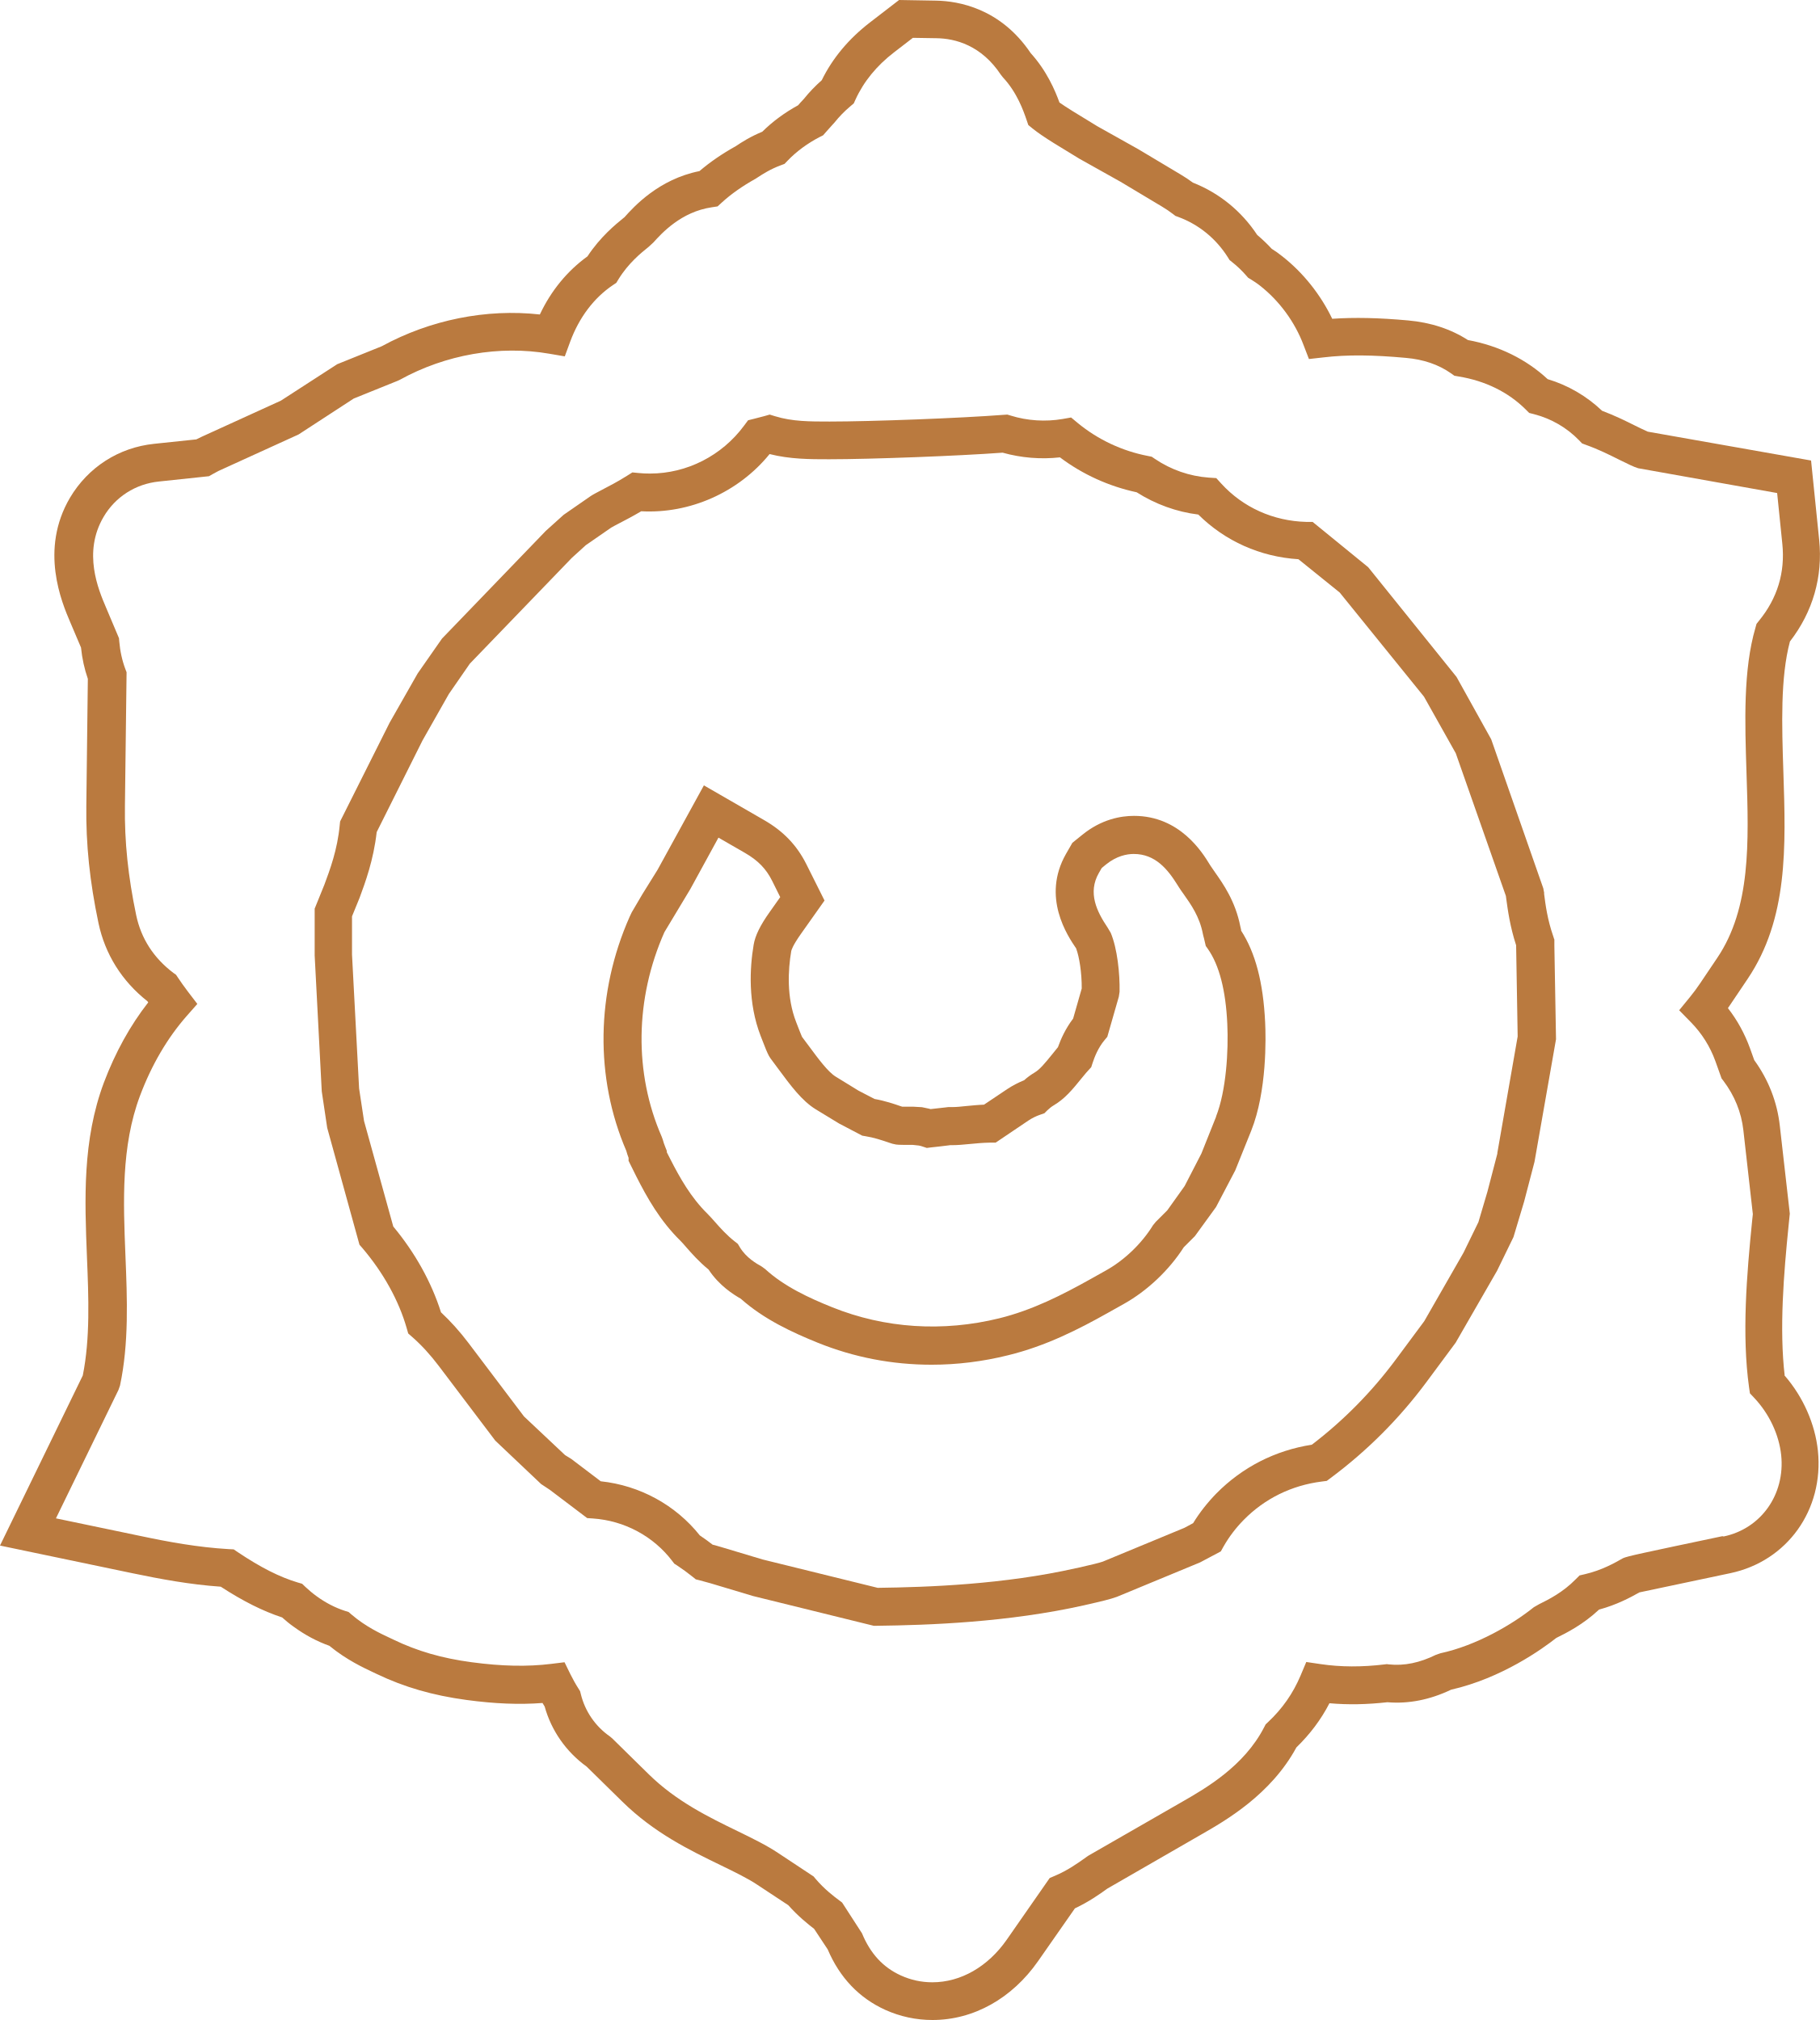
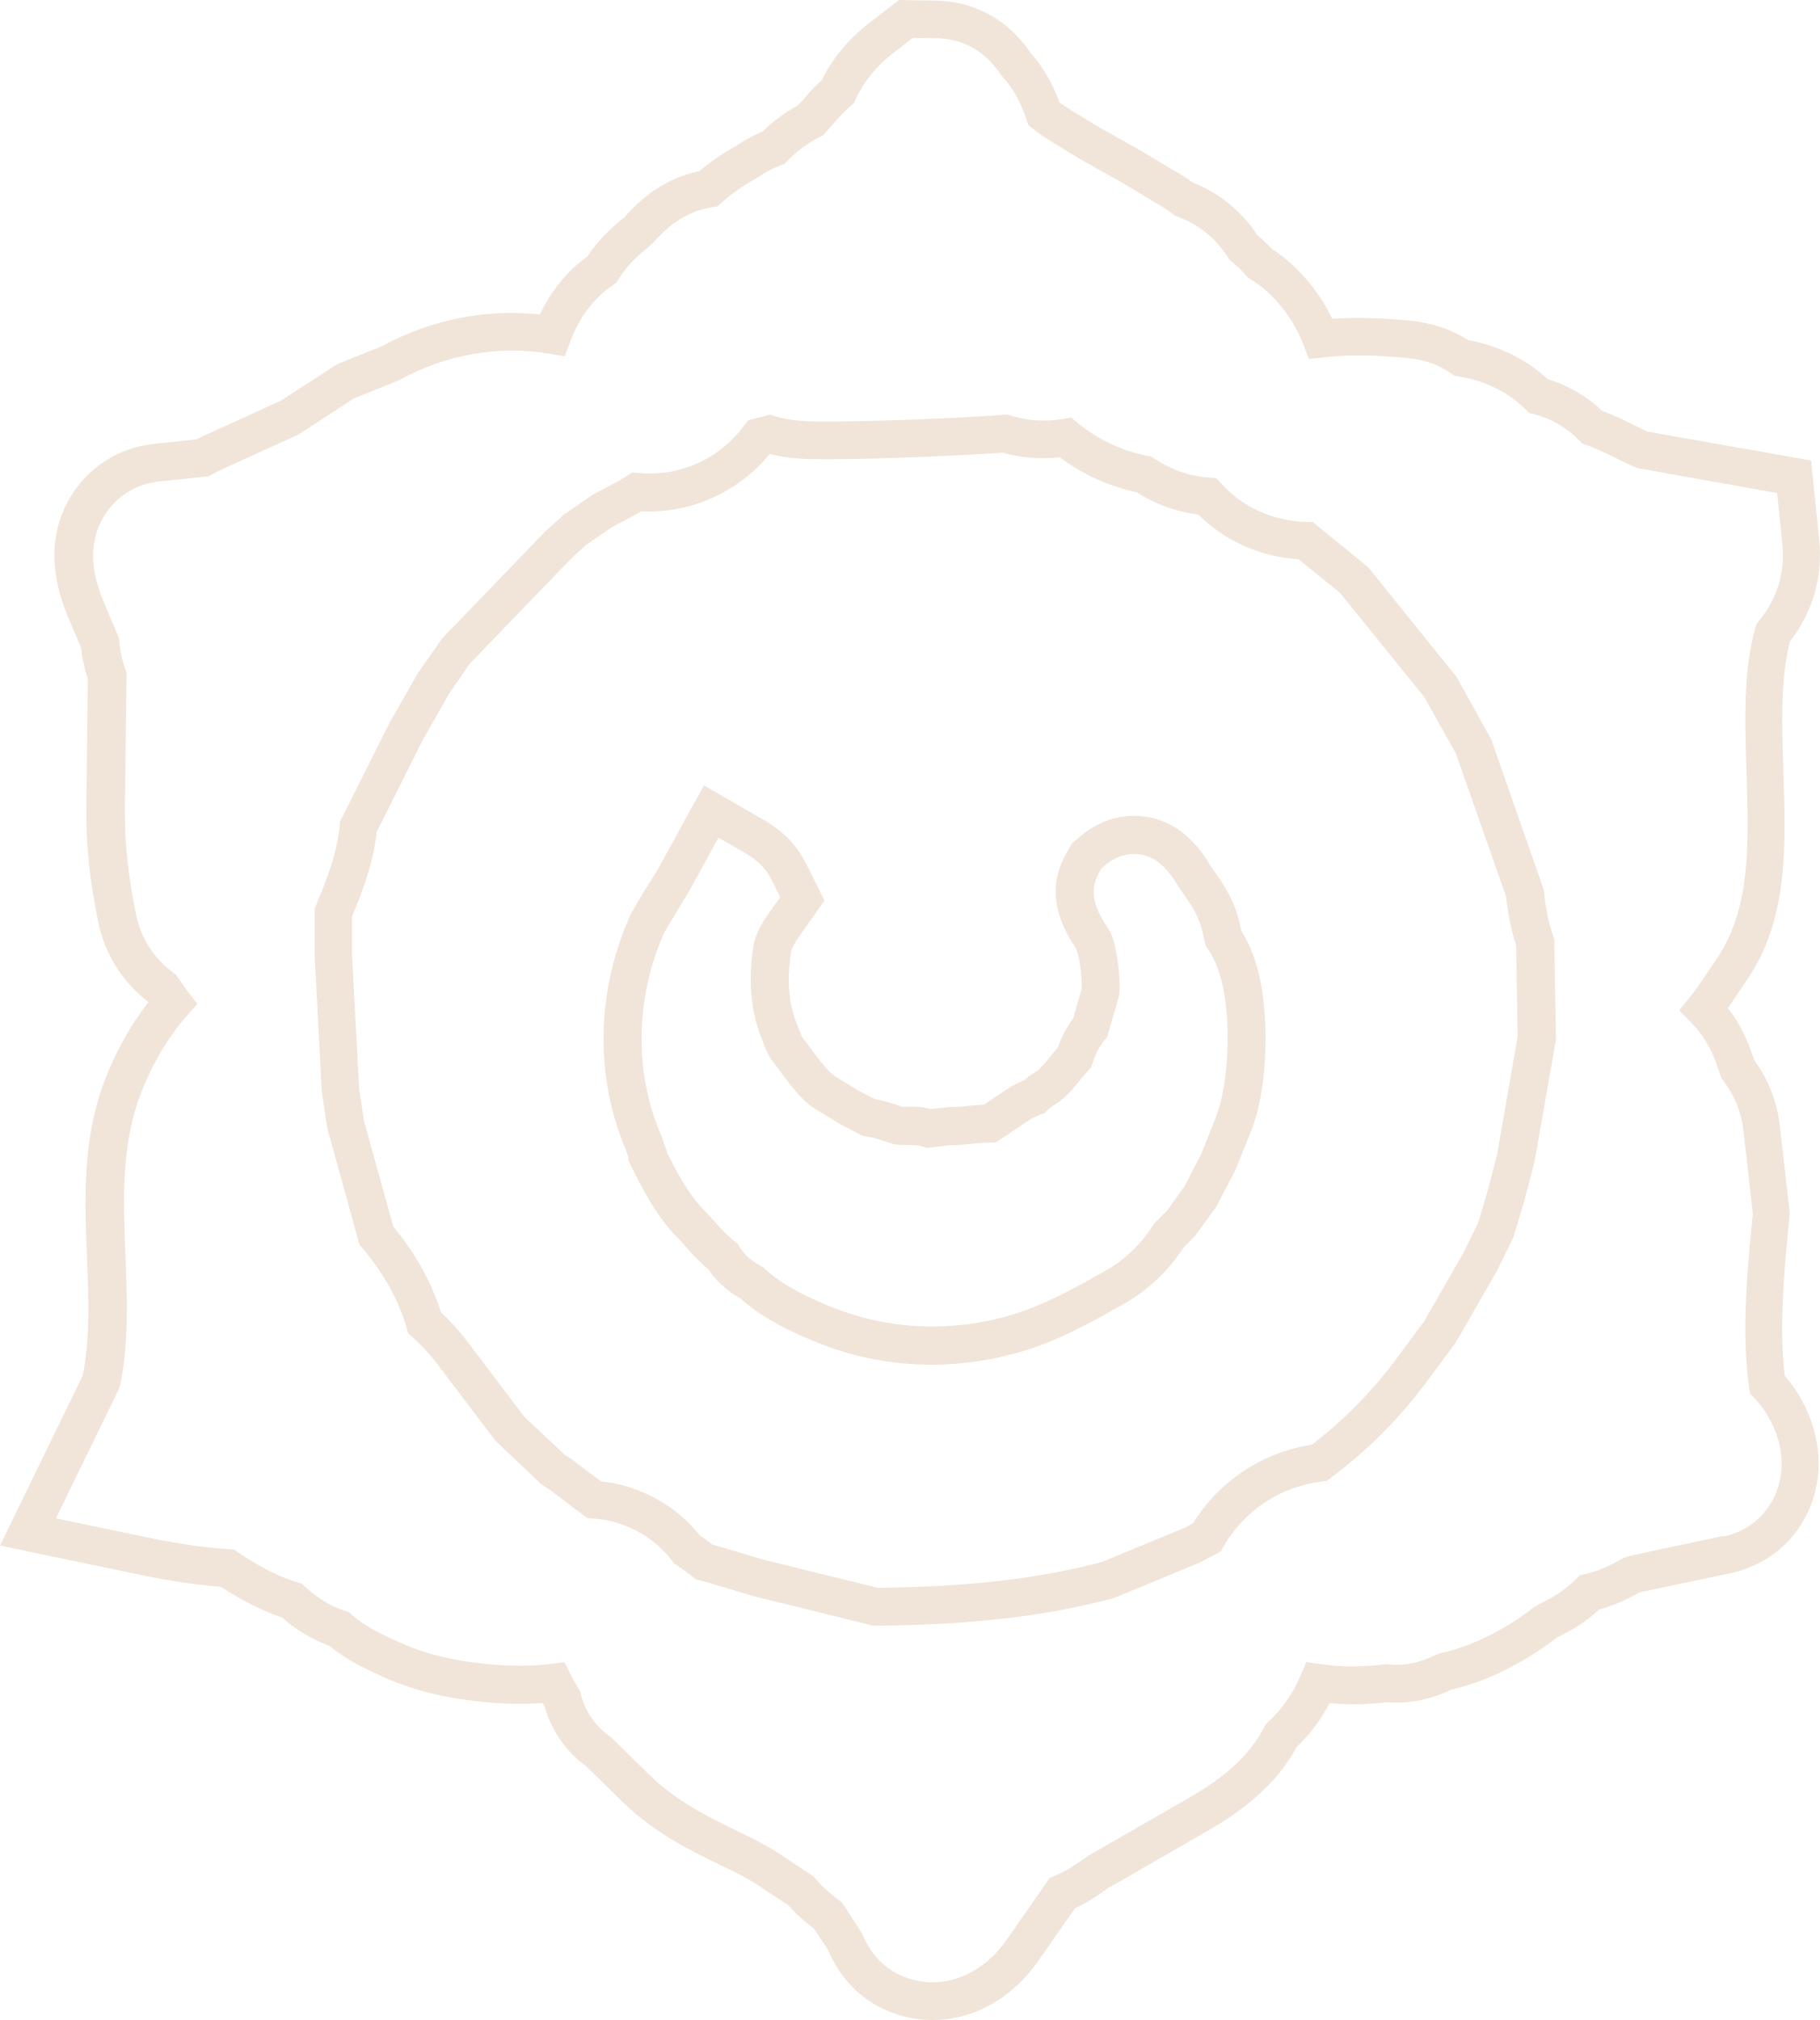
- <svg xmlns="http://www.w3.org/2000/svg" viewBox="0 0 143.782 159.62" version="1.1" id="svg3" width="143.782" height="159.62">
+ <svg xmlns="http://www.w3.org/2000/svg" style="opacity:.2" viewBox="0 0 143.782 159.62" version="1.1" id="svg3" width="143.782" height="159.62">
  <defs id="defs3" />
  <g fill="#ba7a3f" id="g3" transform="translate(-52.23,-828.27)">
    <path d="m 193.23,937.01 c -0.44,-3.72 -0.08,-8.1 0.31,-11.95 l 0.09,-0.89 -0.79,-6.95 c -0.21,-1.87 -0.89,-3.62 -2.02,-5.18 l -0.34,-0.95 c -0.42,-1.15 -1,-2.21 -1.74,-3.16 0.07,-0.09 0.13,-0.19 0.2,-0.29 l 1.36,-2.02 c 3.2,-4.76 3.02,-10.4 2.82,-16.4 -0.12,-3.65 -0.24,-7.41 0.52,-10.26 1.81,-2.34 2.61,-5.11 2.31,-8.03 l -0.64,-6.27 -12.9,-2.28 c -0.23,-0.1 -0.77,-0.36 -1.01,-0.48 -0.72,-0.36 -1.59,-0.79 -2.6,-1.17 -1.22,-1.16 -2.69,-2.02 -4.3,-2.5 -1.69,-1.57 -3.85,-2.64 -6.3,-3.09 -1.35,-0.87 -2.94,-1.39 -4.73,-1.55 -2.32,-0.21 -4.21,-0.25 -5.99,-0.13 -0.92,-1.91 -2.29,-3.64 -3.95,-4.94 -0.26,-0.21 -0.54,-0.41 -0.83,-0.59 -0.35,-0.38 -0.74,-0.75 -1.15,-1.1 -1.25,-1.89 -3,-3.31 -5.08,-4.13 -0.31,-0.23 -0.64,-0.45 -0.98,-0.65 l -3.33,-1.99 -3.23,-1.81 -1.96,-1.2 c -0.47,-0.29 -0.81,-0.52 -1.04,-0.68 -0.34,-0.94 -1,-2.5 -2.27,-3.9 -2.38,-3.54 -5.7,-4.12 -7.48,-4.15 l -2.92,-0.05 -2.31,1.78 c -1.67,1.29 -2.95,2.82 -3.8,4.56 -0.52,0.46 -0.98,0.94 -1.39,1.45 l -0.09,0.1 c -0.12,0.12 -0.25,0.27 -0.39,0.43 -1.06,0.58 -2.01,1.28 -2.83,2.09 -0.93,0.38 -1.63,0.83 -2.09,1.14 -1.08,0.6 -2.04,1.26 -2.87,1.97 -3.21,0.64 -5.17,2.8 -5.93,3.65 l -0.09,0.07 c -0.6,0.49 -1.81,1.47 -2.83,3.02 -1.58,1.14 -2.87,2.7 -3.76,4.59 -4.23,-0.47 -8.66,0.42 -12.49,2.51 l -3.52,1.42 -4.45,2.88 -6.25,2.85 c -0.15,0.07 -0.29,0.14 -0.43,0.21 l -3.33,0.35 c -2.8,0.29 -5.22,1.85 -6.65,4.26 -2.42,4.11 -0.65,8.27 0.02,9.84 l 0.85,2 c 0.09,0.88 0.27,1.69 0.54,2.47 l -0.12,10 c -0.04,3.07 0.27,6.02 0.96,9.3 0.52,2.46 1.85,4.59 3.87,6.18 0.02,0.03 0.04,0.06 0.06,0.09 -1.43,1.83 -2.6,3.95 -3.5,6.33 -1.71,4.57 -1.52,9.26 -1.34,13.8 0.13,3.16 0.26,6.43 -0.33,9.35 l -6.54,13.44 10.48,2.19 c 2.17,0.45 4.5,0.89 6.96,1.06 1.77,1.15 3.33,1.93 4.85,2.43 0.29,0.26 0.59,0.51 0.92,0.74 0.89,0.65 1.83,1.15 2.81,1.5 1.36,1.12 2.74,1.75 3.41,2.07 l 0.34,0.16 c 2.17,1.04 4.42,1.69 7.08,2.05 2.22,0.3 4.16,0.38 6.01,0.24 0.06,0.09 0.11,0.19 0.17,0.28 0.53,1.91 1.7,3.58 3.32,4.75 l 2.8,2.75 c 2.54,2.5 5.34,3.85 7.81,5.05 1.09,0.53 2.12,1.03 2.88,1.54 l 2.44,1.61 c 0.76,0.86 1.55,1.49 2.04,1.87 l 1.07,1.62 c 0.95,2.23 2.48,3.84 4.55,4.78 1.18,0.53 2.43,0.8 3.73,0.8 3.24,0 6.28,-1.7 8.34,-4.65 l 2.91,-4.17 c 1.1,-0.52 1.94,-1.11 2.56,-1.56 l 7.41,-4.27 c 1.94,-1.11 5.51,-3.16 7.53,-6.89 1.07,-1.04 1.94,-2.19 2.61,-3.49 1.47,0.13 2.97,0.1 4.58,-0.08 1.68,0.14 3.35,-0.19 5.03,-0.99 4,-0.91 7.22,-3.23 8.31,-4.09 v 0 c 0.81,-0.4 2.11,-1.05 3.38,-2.24 1.4,-0.38 2.48,-0.96 3.19,-1.36 1.24,-0.26 7.19,-1.52 7.19,-1.52 4.49,-0.95 7.39,-5.01 6.91,-9.67 -0.22,-2.11 -1.16,-4.24 -2.6,-5.91 z m -4.93,12.65 c -6.4,1.35 -7.51,1.58 -7.85,1.74 v 0 c -0.67,0.38 -1.67,0.95 -3,1.26 l -0.43,0.1 -0.31,0.31 c -1.01,1.03 -2.13,1.59 -2.88,1.96 l -0.42,0.24 c -1.68,1.35 -4.51,3.02 -7.38,3.64 l -0.35,0.12 c -1.28,0.63 -2.5,0.89 -3.73,0.76 l -0.16,-0.02 -0.16,0.02 c -1.81,0.22 -3.48,0.21 -5.05,-0.02 l -1.15,-0.17 -0.45,1.07 c -0.6,1.42 -1.44,2.62 -2.57,3.68 l -0.19,0.18 -0.12,0.23 c -1.59,3.09 -4.65,4.84 -6.48,5.89 l -7.38,4.24 c -0.1,0.06 -0.19,0.13 -0.33,0.23 -0.57,0.4 -1.35,0.96 -2.35,1.38 l -0.4,0.17 -3.39,4.87 c -1.49,2.14 -3.64,3.37 -5.88,3.37 -0.87,0 -1.7,-0.18 -2.49,-0.54 -1.41,-0.64 -2.41,-1.73 -3.07,-3.33 l -1.57,-2.43 -0.21,-0.16 c -0.42,-0.31 -1.2,-0.9 -1.9,-1.73 l -0.14,-0.17 -2.78,-1.84 c -0.92,-0.62 -2.05,-1.17 -3.24,-1.75 -2.26,-1.1 -4.82,-2.34 -7.01,-4.49 l -2.88,-2.83 -0.19,-0.16 c -1.15,-0.8 -1.96,-1.99 -2.29,-3.33 l -0.06,-0.24 -0.13,-0.21 c -0.23,-0.36 -0.44,-0.74 -0.63,-1.12 l -0.47,-0.96 -1.06,0.13 c -1.87,0.23 -3.89,0.19 -6.27,-0.13 -2.34,-0.31 -4.31,-0.88 -6.19,-1.79 l -0.36,-0.17 c -0.64,-0.3 -1.83,-0.85 -2.95,-1.81 l -0.23,-0.2 -0.29,-0.09 c -0.77,-0.25 -1.53,-0.64 -2.24,-1.16 -0.32,-0.23 -0.61,-0.48 -0.88,-0.73 l -0.26,-0.25 -0.34,-0.1 c -1.44,-0.43 -2.94,-1.19 -4.73,-2.39 l -0.34,-0.23 -0.41,-0.02 c -2.41,-0.14 -4.75,-0.57 -6.92,-1.03 l -6.71,-1.4 4.94,-10.15 0.12,-0.34 c 0.71,-3.33 0.57,-6.86 0.43,-10.28 -0.17,-4.24 -0.35,-8.62 1.15,-12.62 0.92,-2.45 2.17,-4.58 3.71,-6.33 l 0.82,-0.93 -0.75,-0.98 c -0.3,-0.39 -0.56,-0.77 -0.79,-1.11 l -0.14,-0.21 -0.21,-0.15 c -1.56,-1.18 -2.55,-2.71 -2.94,-4.56 -0.64,-3.06 -0.93,-5.81 -0.89,-8.65 l 0.13,-10.55 -0.1,-0.26 c -0.25,-0.67 -0.41,-1.39 -0.48,-2.19 l -0.02,-0.24 -1.03,-2.44 c -0.6,-1.41 -1.84,-4.33 -0.19,-7.14 0.93,-1.59 2.53,-2.61 4.37,-2.8 l 3.96,-0.42 0.28,-0.16 c 0.16,-0.09 0.32,-0.18 0.46,-0.25 l 6.34,-2.89 4.36,-2.84 3.47,-1.4 0.17,-0.08 c 3.62,-2 7.88,-2.74 11.8,-2.06 l 1.23,0.21 0.43,-1.17 c 0.71,-1.91 1.87,-3.45 3.37,-4.46 l 0.27,-0.18 0.17,-0.28 c 0.78,-1.27 1.79,-2.09 2.38,-2.56 l 0.38,-0.35 c 0.65,-0.72 2.18,-2.42 4.61,-2.78 l 0.46,-0.07 0.34,-0.31 c 0.73,-0.67 1.63,-1.3 2.67,-1.88 l 0.17,-0.11 c 0.37,-0.24 0.98,-0.64 1.79,-0.94 l 0.32,-0.12 0.24,-0.25 c 0.71,-0.74 1.57,-1.37 2.55,-1.88 l 0.26,-0.13 0.19,-0.22 c 0.19,-0.22 0.36,-0.41 0.51,-0.57 l 0.2,-0.22 c 0.36,-0.45 0.77,-0.88 1.26,-1.29 l 0.26,-0.22 0.14,-0.31 c 0.65,-1.42 1.67,-2.67 3.05,-3.73 l 1.48,-1.14 1.87,0.03 c 1.47,0.02 3.54,0.55 5.09,2.9 l 0.16,0.2 c 1.12,1.2 1.62,2.65 1.86,3.35 l 0.14,0.41 0.33,0.27 c 0.41,0.33 0.98,0.72 1.69,1.16 l 2.01,1.23 3.25,1.82 3.29,1.97 c 0.3,0.18 0.6,0.38 0.87,0.59 l 0.18,0.14 0.22,0.08 c 1.63,0.6 2.99,1.71 3.93,3.2 l 0.13,0.21 0.2,0.16 c 0.42,0.33 0.79,0.69 1.12,1.07 l 0.15,0.17 0.2,0.12 c 0.24,0.15 0.49,0.31 0.73,0.5 1.53,1.2 2.76,2.87 3.45,4.71 l 0.42,1.09 1.16,-0.13 c 1.86,-0.22 3.89,-0.2 6.5,0.04 1.39,0.12 2.58,0.53 3.55,1.21 l 0.28,0.2 0.34,0.06 c 2.1,0.34 3.92,1.24 5.28,2.59 l 0.29,0.29 0.39,0.1 c 1.35,0.35 2.58,1.06 3.55,2.06 l 0.24,0.25 0.32,0.12 c 0.98,0.35 1.84,0.78 2.6,1.16 0.67,0.33 1.17,0.58 1.51,0.68 l 10.98,1.96 0.41,4.02 c 0.23,2.25 -0.39,4.3 -1.85,6.08 l -0.19,0.24 -0.08,0.29 c -0.98,3.34 -0.84,7.47 -0.71,11.5 0.18,5.48 0.35,10.65 -2.31,14.6 l -1.36,2.02 c -0.25,0.37 -0.52,0.74 -0.8,1.08 l -0.85,1.04 0.94,0.96 c 0.85,0.87 1.5,1.9 1.92,3.06 l 0.49,1.37 0.14,0.18 c 0.89,1.18 1.42,2.49 1.58,3.9 l 0.75,6.64 -0.06,0.57 c -0.42,4.17 -0.82,8.96 -0.24,13.11 l 0.07,0.48 0.33,0.35 c 1.19,1.26 1.97,2.91 2.14,4.54 0.32,3.1 -1.59,5.8 -4.54,6.42 z" id="path1" />
    <path d="m 175.02,902.5 -0.08,-0.25 c -0.46,-1.32 -0.61,-2.48 -0.72,-3.34 v -0.11 c -0.03,-0.11 -0.04,-0.22 -0.06,-0.32 l -4.12,-11.79 -2.74,-4.93 -6.98,-8.67 -4.39,-3.58 h -0.51 c -2.6,-0.07 -4.98,-1.14 -6.7,-3.02 l -0.4,-0.44 -0.6,-0.04 c -1.51,-0.11 -2.98,-0.62 -4.25,-1.48 l -0.25,-0.17 -0.3,-0.06 c -2.03,-0.39 -3.95,-1.29 -5.54,-2.6 l -0.53,-0.44 -0.68,0.12 c -1.34,0.23 -2.78,0.14 -4.09,-0.27 l -0.27,-0.08 -0.29,0.02 c -3.35,0.26 -10.42,0.53 -13.75,0.53 -1.58,0 -2.94,0 -4.31,-0.42 l -0.42,-0.13 -0.42,0.12 c -0.26,0.07 -0.52,0.14 -0.77,0.2 l -0.52,0.13 -0.32,0.43 c -1.75,2.37 -4.52,3.78 -7.42,3.78 -0.3,0 -0.59,-0.01 -0.89,-0.04 l -0.51,-0.05 -0.43,0.27 c -0.74,0.47 -1.43,0.82 -2,1.12 -0.3,0.16 -0.67,0.35 -0.85,0.47 l -2.15,1.49 -1.41,1.27 -8.2,8.51 -1.92,2.75 -2.22,3.9 -3.91,7.8 -0.03,0.28 c -0.18,1.96 -0.78,3.55 -1.21,4.71 l -0.77,1.9 v 3.7 c 0,0 0.56,10.74 0.56,10.74 l 0.43,2.88 2.55,9.24 0.22,0.25 c 1.66,1.95 2.88,4.14 3.51,6.34 l 0.12,0.42 0.33,0.29 c 0.73,0.64 1.43,1.41 2.08,2.27 l 4.47,5.91 3.62,3.43 0.68,0.45 2.96,2.24 0.45,0.03 c 2.49,0.17 4.78,1.4 6.27,3.36 l 0.16,0.21 0.22,0.14 c 0.41,0.27 0.82,0.57 1.22,0.89 l 0.26,0.21 0.32,0.08 c 0.28,0.07 0.56,0.15 0.84,0.23 l 3.37,1.01 9.53,2.35 h 0.19 c 4.17,-0.05 10.42,-0.27 16.47,-1.63 l 0.12,-0.03 c 1.12,-0.25 1.95,-0.45 2.43,-0.63 l 6.57,-2.72 1.64,-0.87 0.21,-0.38 c 0.44,-0.77 0.97,-1.47 1.59,-2.1 1.66,-1.69 3.79,-2.74 6.18,-3.04 l 0.39,-0.05 0.32,-0.24 c 2.86,-2.13 5.4,-4.67 7.54,-7.55 l 2.32,-3.13 3.27,-5.68 1.3,-2.67 0.84,-2.8 0.82,-3.14 1.7,-9.69 -0.13,-7.38 v -0.54 z m -4.49,16.91 -0.79,3.03 -0.71,2.4 -1.18,2.42 -3.1,5.41 -2.27,3.06 c -1.89,2.54 -4.11,4.79 -6.61,6.7 -2.9,0.45 -5.5,1.78 -7.55,3.86 -0.69,0.71 -1.31,1.49 -1.83,2.34 l -0.69,0.37 -6.45,2.67 c -0.22,0.08 -0.89,0.25 -2.01,0.5 l -0.11,0.02 c -5.68,1.28 -11.62,1.5 -15.66,1.55 l -9.09,-2.24 -3.3,-0.99 c -0.22,-0.06 -0.43,-0.13 -0.65,-0.18 -0.33,-0.26 -0.67,-0.5 -1.01,-0.73 -1.92,-2.41 -4.74,-3.95 -7.83,-4.28 l -2.32,-1.76 -0.5,-0.31 -3.24,-3.05 -4.39,-5.81 c -0.68,-0.9 -1.41,-1.71 -2.17,-2.42 -0.75,-2.37 -2.04,-4.7 -3.77,-6.78 l -2.31,-8.34 -0.39,-2.57 -0.56,-10.58 v -3.02 c 0,0 0.6,-1.47 0.6,-1.47 0.44,-1.19 1.1,-2.97 1.35,-5.19 l 3.62,-7.24 2.08,-3.67 1.66,-2.4 8.05,-8.35 1.11,-1.01 2.01,-1.39 c 0.11,-0.07 0.37,-0.2 0.65,-0.35 0.43,-0.22 1.04,-0.54 1.72,-0.94 3.84,0.21 7.68,-1.49 10.14,-4.52 1.62,0.41 3.19,0.41 4.7,0.41 3.3,0 10.2,-0.26 13.71,-0.52 1.46,0.41 3.01,0.54 4.53,0.37 1.79,1.35 3.87,2.29 6.06,2.76 1.48,0.94 3.15,1.55 4.87,1.76 2.12,2.1 4.89,3.34 7.91,3.53 l 3.26,2.63 6.66,8.23 2.51,4.47 3.96,11.28 0.03,0.23 c 0.12,0.87 0.29,2.17 0.78,3.67 v 0.08 c 0,0 0.12,7.12 0.12,7.12 l -1.61,9.23 z" id="path2" />
    <path d="m 150.29,901.78 -0.07,-0.3 c -0.39,-2 -1.36,-3.37 -2,-4.28 -0.11,-0.15 -0.22,-0.31 -0.33,-0.48 l -0.09,-0.14 c -0.58,-0.95 -2.36,-3.84 -5.98,-3.84 -1.03,0 -2.57,0.26 -4.09,1.5 l -0.78,0.63 -0.5,0.87 c -1.95,3.42 0.12,6.48 0.81,7.49 v 0.02 c 0.23,0.62 0.44,1.87 0.43,3.13 l -0.68,2.38 c -0.61,0.8 -0.97,1.62 -1.2,2.26 -0.03,0.04 -0.06,0.07 -0.09,0.11 l -0.29,0.36 c -0.71,0.88 -1.06,1.29 -1.46,1.53 -0.3,0.18 -0.58,0.38 -0.83,0.61 -0.47,0.19 -0.91,0.42 -1.32,0.69 l -1.85,1.24 c -0.51,0.02 -0.98,0.07 -1.41,0.11 -0.39,0.04 -0.75,0.08 -1.06,0.08 h -0.34 c 0,0 -0.34,0.04 -0.34,0.04 -0.36,0.04 -0.71,0.08 -1.07,0.12 -0.1,-0.03 -0.2,-0.05 -0.3,-0.07 l -0.38,-0.08 -0.7,-0.04 h -0.64 c -0.09,0 -0.17,0 -0.22,0 l -0.13,-0.04 c -0.52,-0.18 -1.22,-0.42 -2.06,-0.57 l -1.27,-0.66 -1.79,-1.1 c -0.61,-0.37 -1.37,-1.4 -2.11,-2.4 -0.19,-0.25 -0.37,-0.5 -0.56,-0.75 -0.1,-0.22 -0.23,-0.58 -0.32,-0.8 l -0.14,-0.36 c -0.77,-1.97 -0.64,-4.14 -0.39,-5.61 0.01,-0.06 0.09,-0.41 0.77,-1.37 l 1.86,-2.63 -1.44,-2.88 c -0.75,-1.49 -1.81,-2.6 -3.34,-3.48 l -4.75,-2.74 -3.66,6.67 -1.2,1.93 -0.84,1.43 -0.17,0.36 c -2.65,5.98 -2.75,12.71 -0.26,18.49 0.05,0.19 0.11,0.37 0.18,0.55 V 920 c 0,0 0.6,1.21 0.6,1.21 0.87,1.72 1.89,3.53 3.51,5.12 0.12,0.11 0.27,0.3 0.44,0.49 0.44,0.5 1.02,1.16 1.77,1.77 0.84,1.28 1.98,1.98 2.55,2.31 1.84,1.64 4.1,2.67 6.07,3.47 2.87,1.16 5.89,1.74 9,1.74 2.01,0 4.05,-0.25 6.05,-0.75 2.98,-0.73 5.55,-2.04 7.88,-3.35 l 1.25,-0.7 c 1.86,-1.04 3.58,-2.67 4.74,-4.48 l 0.88,-0.88 1.67,-2.3 1.52,-2.9 1.26,-3.13 c 1.25,-3.14 1.16,-7.36 1.1,-8.57 -0.15,-3.14 -0.77,-5.51 -1.91,-7.26 z m -1.98,14.72 -1.17,2.93 -1.32,2.56 -1.37,1.92 -0.91,0.91 -0.22,0.27 c -0.9,1.46 -2.27,2.77 -3.75,3.59 l -1.25,0.7 c -2.15,1.2 -4.51,2.41 -7.14,3.06 -4.47,1.1 -9.05,0.8 -13.2,-0.87 -1.77,-0.71 -3.79,-1.63 -5.3,-3.02 l -0.29,-0.21 c -0.36,-0.2 -1.21,-0.67 -1.72,-1.53 l -0.15,-0.25 -0.23,-0.18 c -0.63,-0.49 -1.16,-1.08 -1.58,-1.56 -0.22,-0.25 -0.44,-0.49 -0.59,-0.64 -1.31,-1.29 -2.18,-2.84 -2.94,-4.33 l -0.27,-0.53 v -0.11 c 0,0 -0.12,-0.3 -0.12,-0.3 -0.08,-0.19 -0.14,-0.38 -0.2,-0.59 l -0.08,-0.22 c -2.2,-5.03 -2.12,-10.92 0.21,-16.17 l 2.05,-3.41 2.22,-4.06 2.1,1.21 c 1.02,0.59 1.67,1.25 2.15,2.22 l 0.63,1.27 -0.82,1.16 c -0.77,1.08 -1.16,1.89 -1.28,2.61 -0.31,1.84 -0.46,4.58 0.55,7.19 l 0.14,0.36 c 0.22,0.58 0.38,0.97 0.52,1.23 l 0.12,0.19 c 0.21,0.28 0.42,0.56 0.63,0.85 0.95,1.28 1.84,2.5 2.95,3.18 l 1.84,1.12 1.83,0.96 0.24,0.04 c 0.69,0.11 1.28,0.31 1.87,0.51 l 0.28,0.09 0.28,0.06 c 0.08,0.01 0.27,0.03 0.7,0.03 h 0.63 c 0,0 0.47,0.05 0.47,0.05 0.11,0.02 0.22,0.05 0.33,0.09 l 0.3,0.1 0.32,-0.04 c 0.46,-0.05 0.92,-0.1 1.38,-0.16 l 0.15,-0.02 h 0.16 c 0.41,0 0.87,-0.04 1.37,-0.09 0.51,-0.05 1.04,-0.1 1.61,-0.11 h 0.45 c 0,0 2.58,-1.74 2.58,-1.74 0.28,-0.19 0.6,-0.35 0.95,-0.47 l 0.32,-0.11 0.24,-0.24 c 0.16,-0.15 0.33,-0.29 0.52,-0.4 0.85,-0.51 1.41,-1.17 2.25,-2.21 l 0.29,-0.35 c 0.06,-0.07 0.12,-0.14 0.18,-0.2 l 0.22,-0.24 0.1,-0.31 c 0.16,-0.49 0.44,-1.22 0.96,-1.84 l 0.21,-0.25 0.91,-3.17 0.06,-0.39 c 0.03,-1.43 -0.18,-3.43 -0.7,-4.66 l -0.25,-0.42 c -0.84,-1.25 -1.59,-2.74 -0.68,-4.32 l 0.22,-0.38 0.34,-0.28 c 0.84,-0.68 1.65,-0.83 2.19,-0.83 1.71,0 2.69,1.22 3.46,2.46 l 0.1,0.16 c 0.13,0.2 0.26,0.39 0.4,0.58 0.55,0.78 1.24,1.75 1.5,3.11 0.02,0.1 0.04,0.19 0.09,0.36 l 0.14,0.6 0.17,0.24 c 0.89,1.27 1.41,3.26 1.53,5.92 0.1,2.1 -0.08,5.27 -0.89,7.32 z" id="path3" />
  </g>
</svg>
